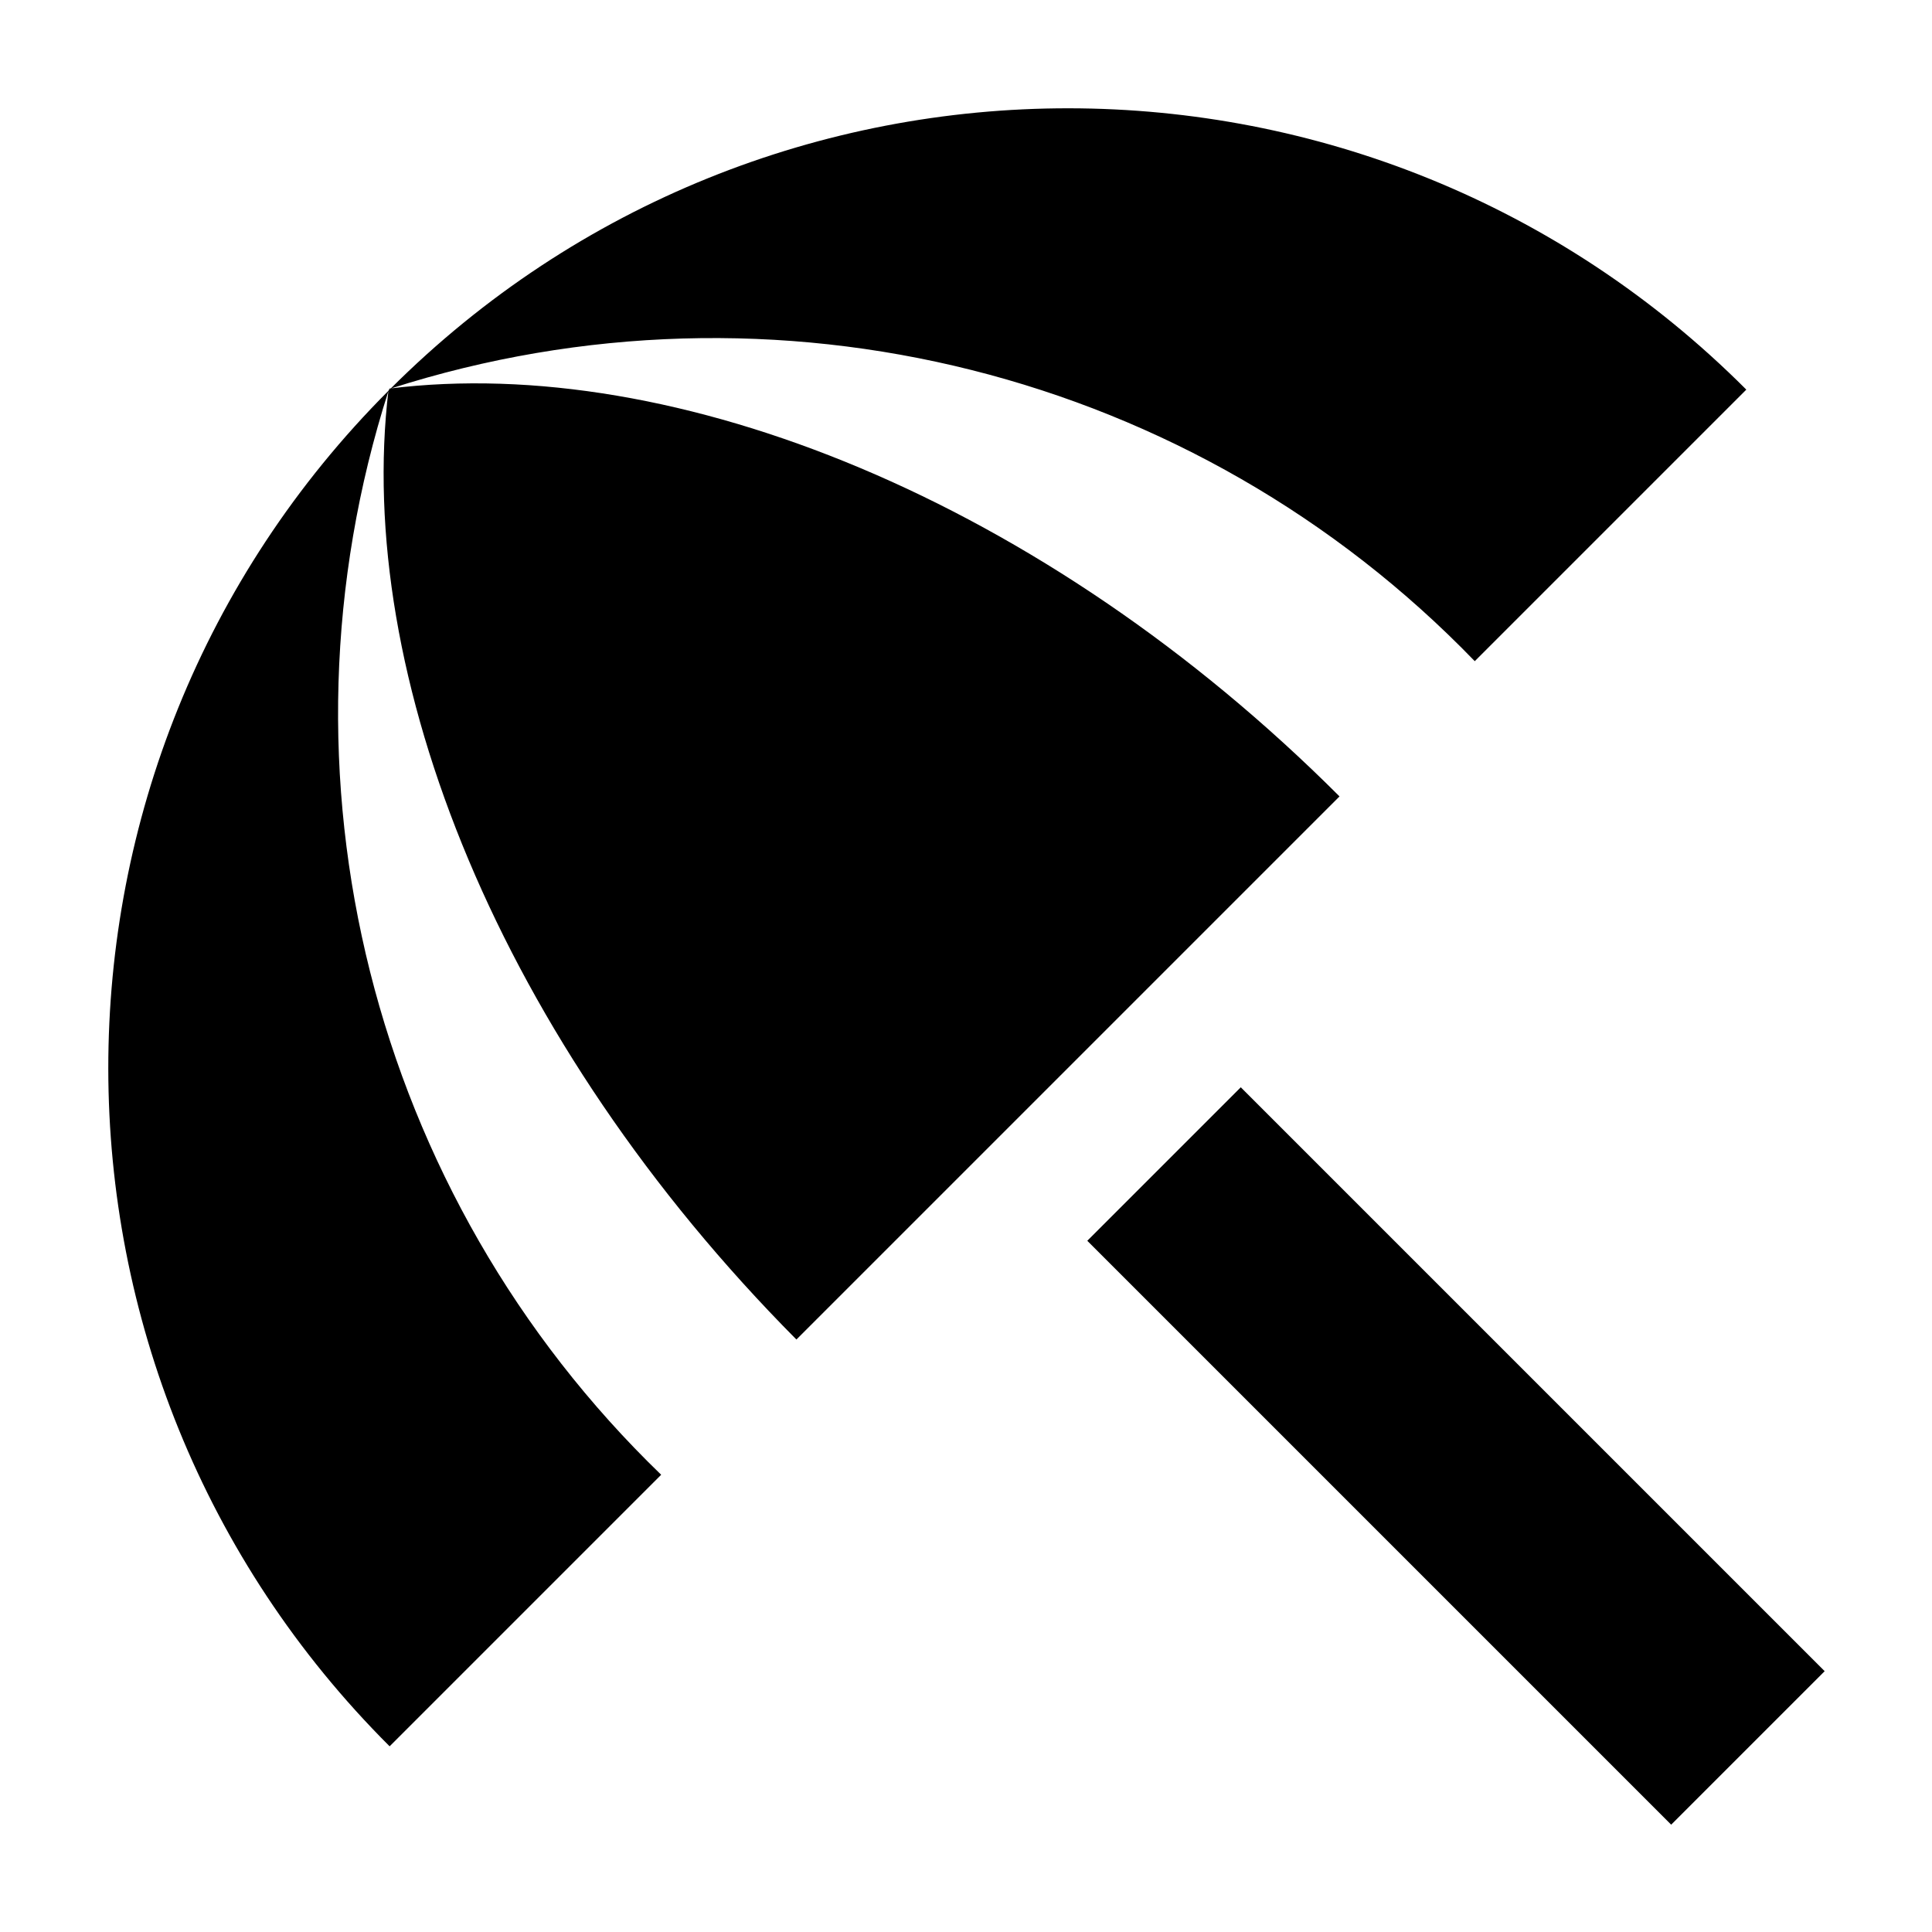
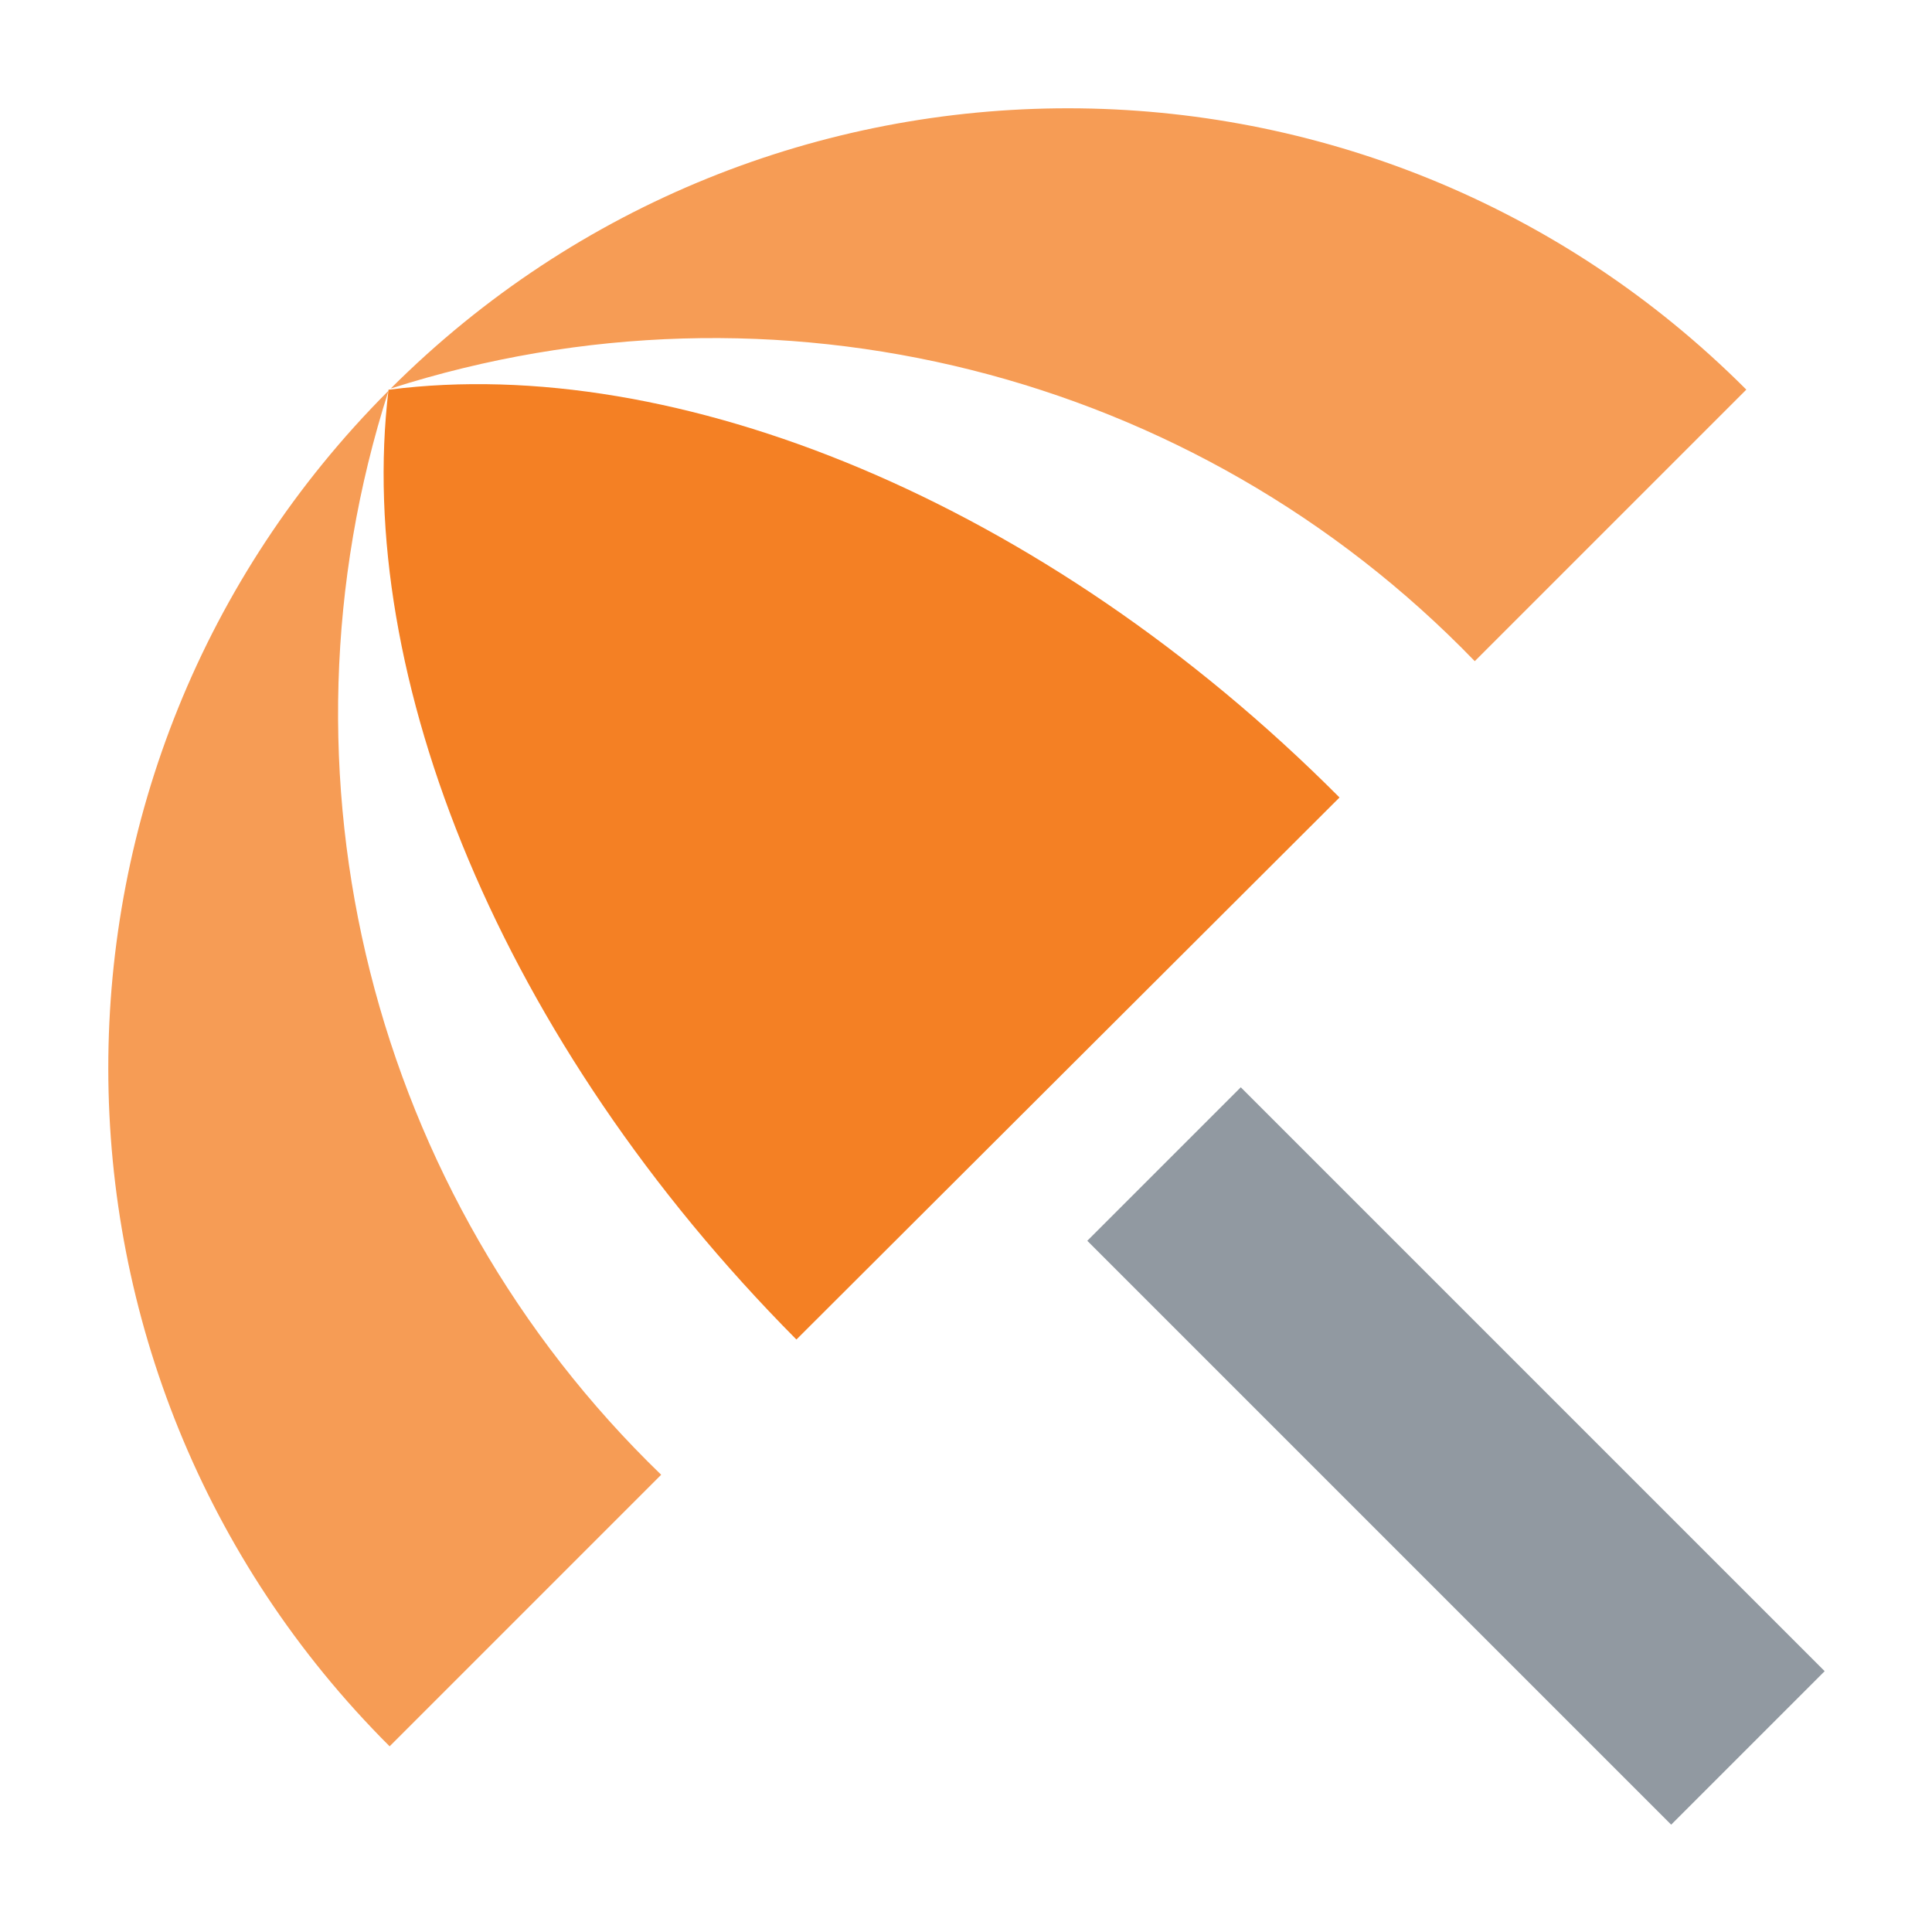
<svg aria-hidden="true" class="svg-icon iconVacation" width="18" height="18" viewBox="0 0 18 18">
-   <path d="M16.27 3.63l-2.53 2.53a9.86 9.86 0 0 0-10.1-2.54 8.93 8.93 0 0 1 12.63.01zm-4.71 6.5l-1.43 1.43L15.57 17 17 15.57l-5.44-5.44zM3.62 3.64a8.93 8.93 0 0 0 .01 12.63l2.53-2.53a9.86 9.86 0 0 1-2.54-10.1zm0 0l.01-.02c2.66-.33 6.09 1.04 8.85 3.8l-5.06 5.06C4.66 9.7 3.3 6.29 3.62 3.63z" />
+   <path d="M11.56 10.13l-1.43 1.43L15.57 17 17 15.57l-5.44-5.44z" fill="#9199A1" />
+   <path d="M16.27 3.63l-2.53 2.53a9.86 9.86 0 0 0-10.1-2.54 8.93 8.93 0 0 1 12.63.01zm-12.65.01a8.93 8.93 0 0 0 .01 12.63l2.53-2.53a9.86 9.86 0 0 1-2.54-10.1z" fill="#F69C55" />
+   <path d="M3.62 3.63h.01c2.66-.34 6.09 1.03 8.85 3.8l-5.06 5.05C4.66 9.7 3.3 6.29 3.62 3.63z" fill="#F48024" />
</svg>
